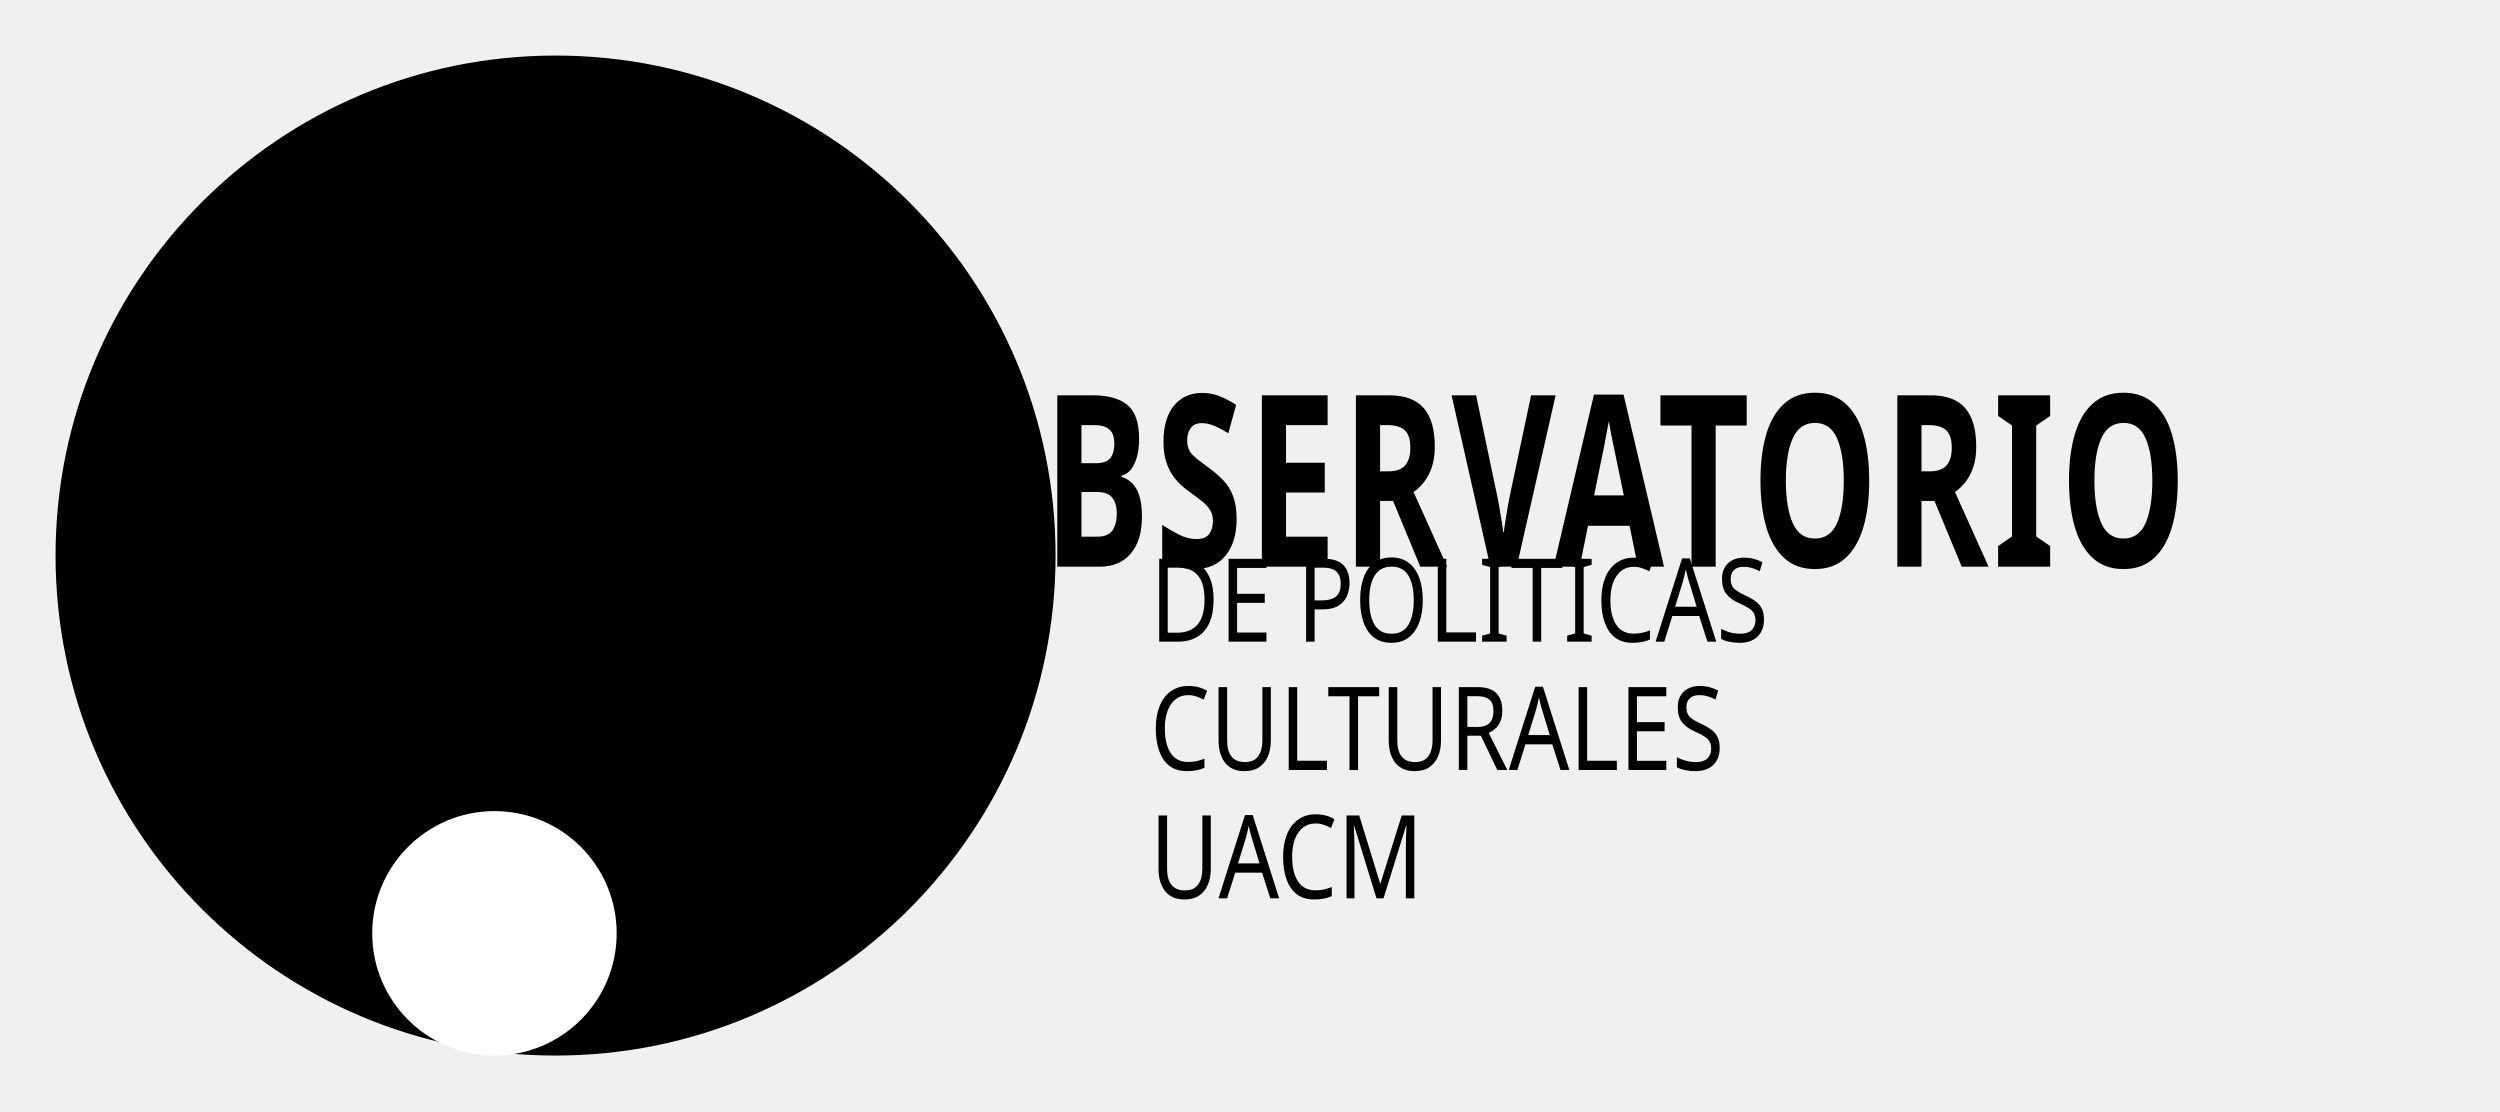
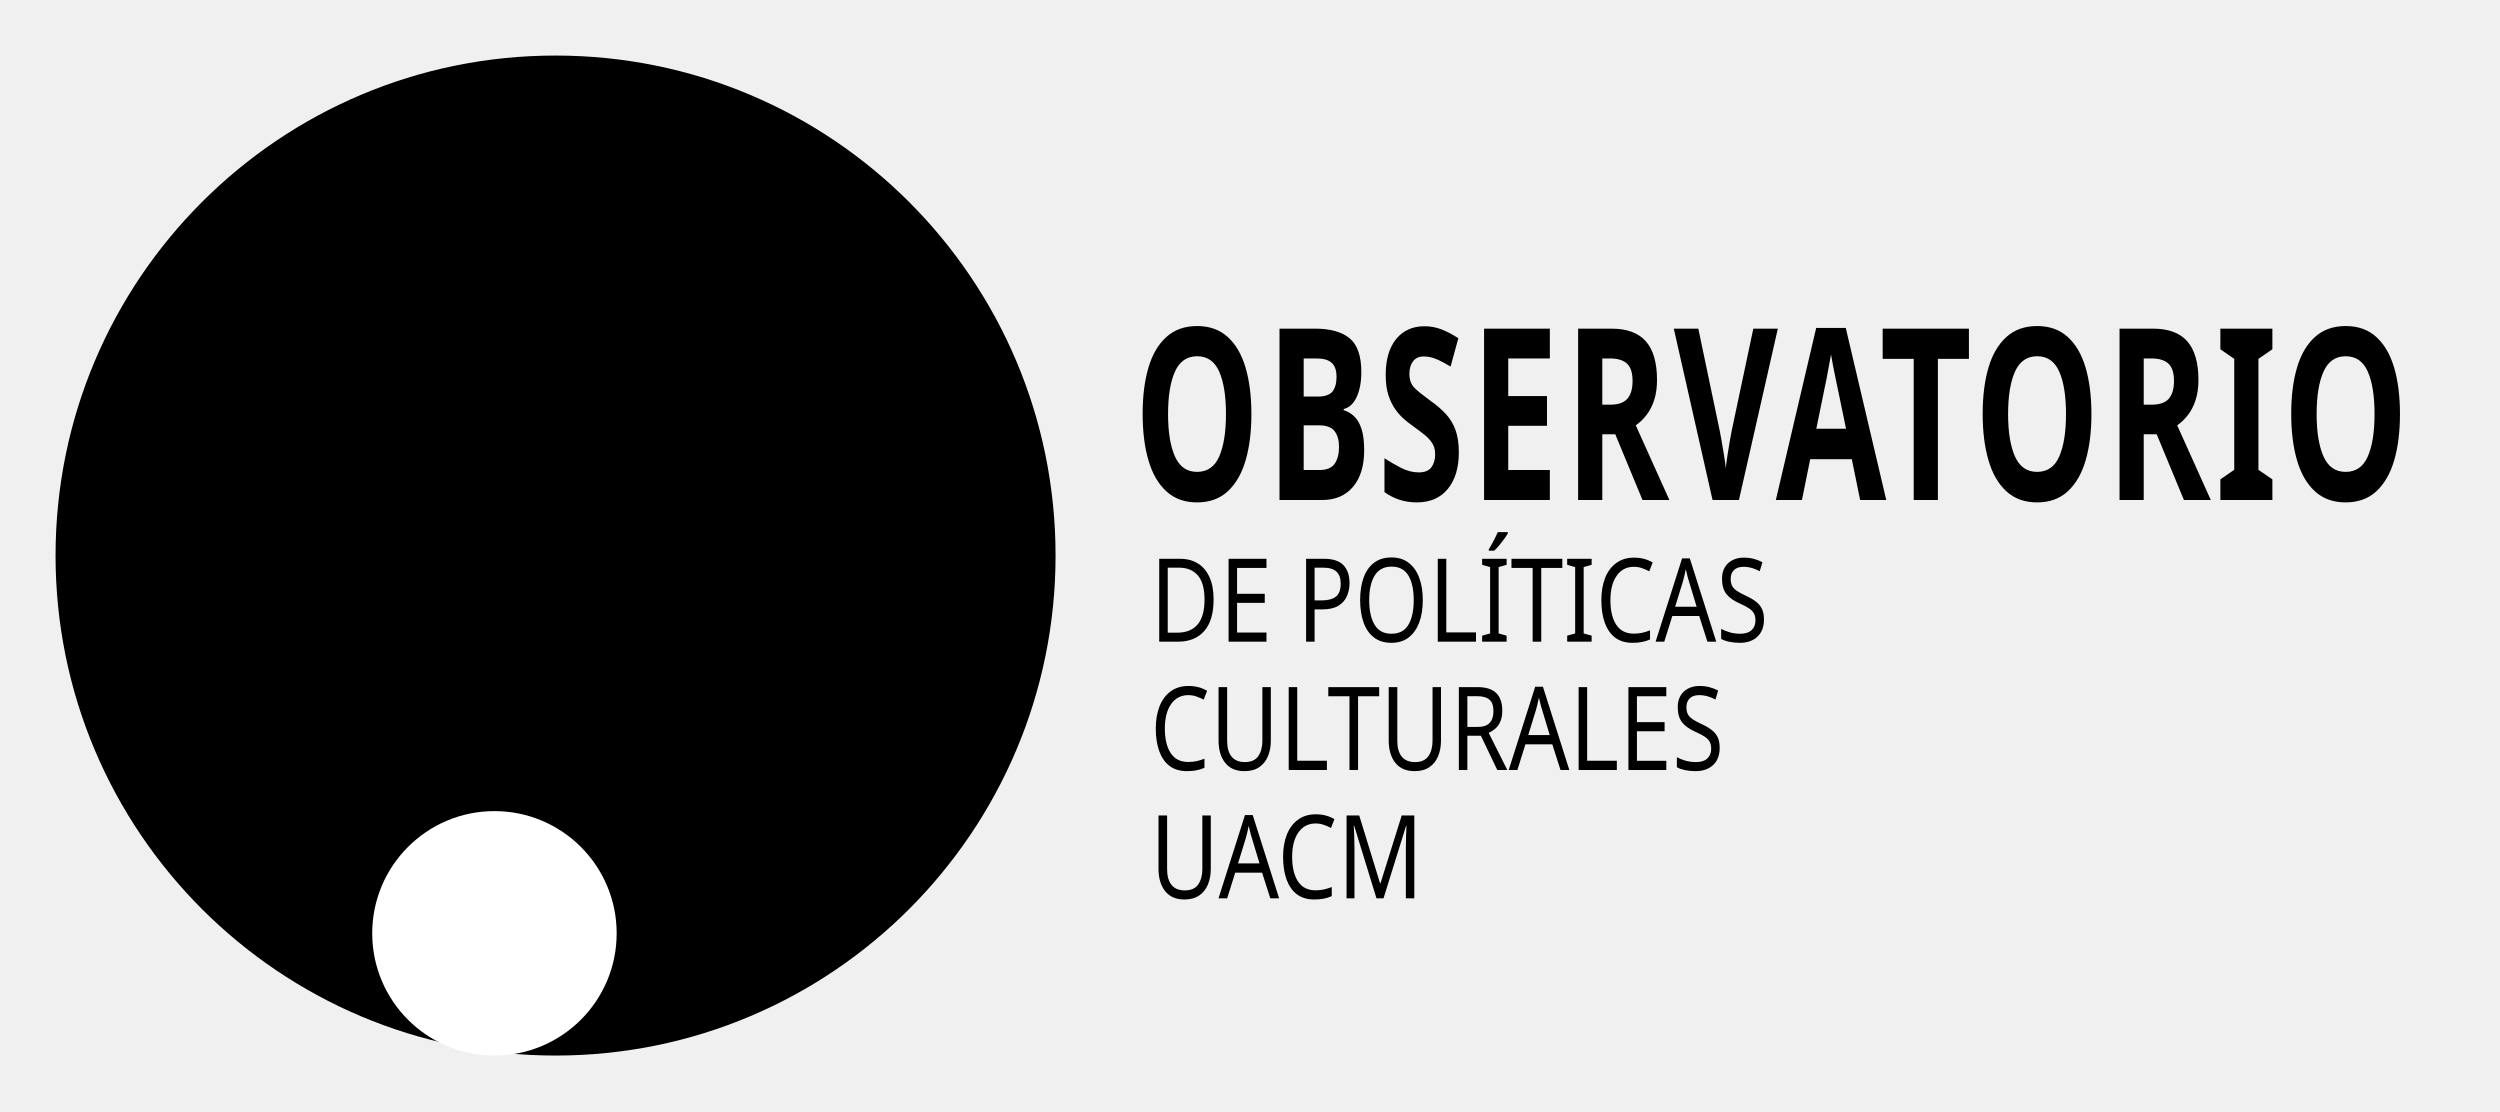
<svg xmlns="http://www.w3.org/2000/svg" width="450" height="200" viewBox="0 0 450 200">
  <g id="isotipo">
    <circle cx="100" cy="100" r="90" fill="black" />
    <circle cx="89" cy="168" r="22" fill="white" />
  </g>
  <g id="logotipo" fill="black" font-family="sans-serif" style="text-transform: uppercase;">
-     <text x="205" y="85" font-size="36" font-weight="900" transform="scale(0.8, 1.2)" style="letter-spacing: 1px;">OBSERVATORIO</text>
+     <text x="255" y="75" font-size="36" font-weight="900" transform="scale(0.8, 1.2)" style="letter-spacing: 1px;">OBSERVATORIO</text>
    <g font-size="19" font-weight="400" transform="scale(0.9, 1.1)">
      <text x="230" y="105">DE POLÍTICAS</text>
      <text x="230" y="126">CULTURALES</text>
      <text x="230" y="147">UACM</text>
    </g>
  </g>
</svg>
